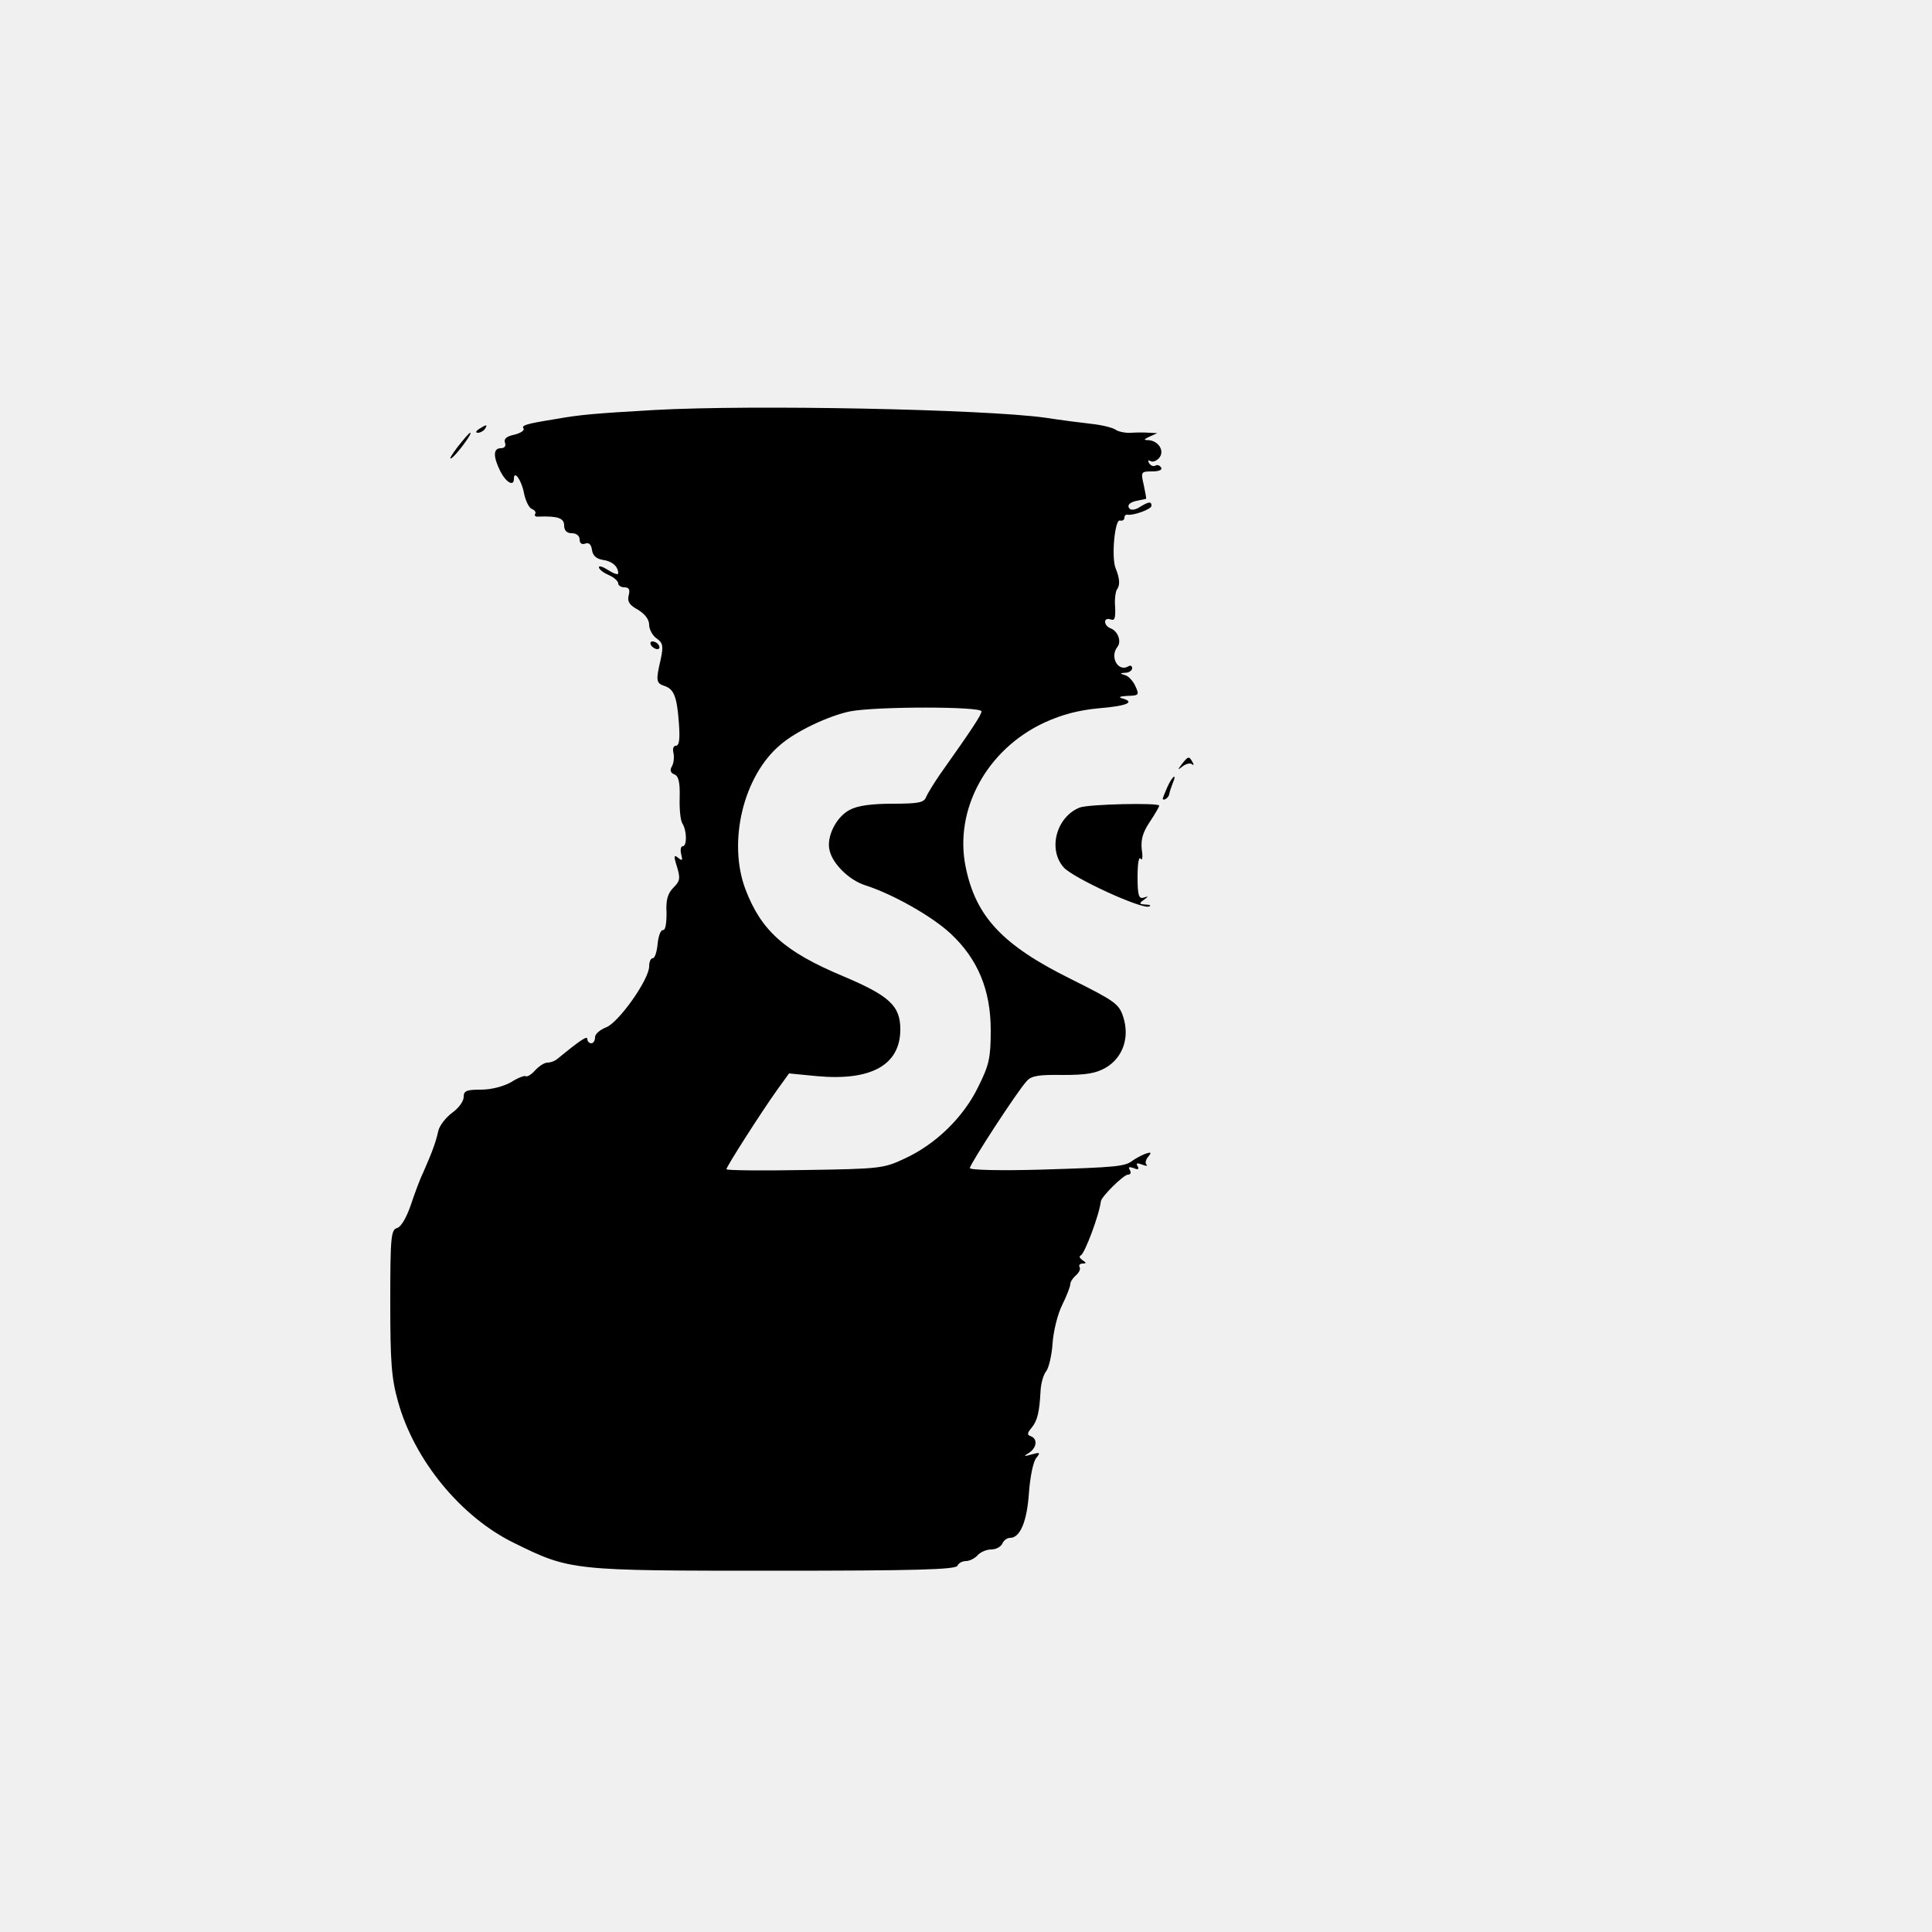
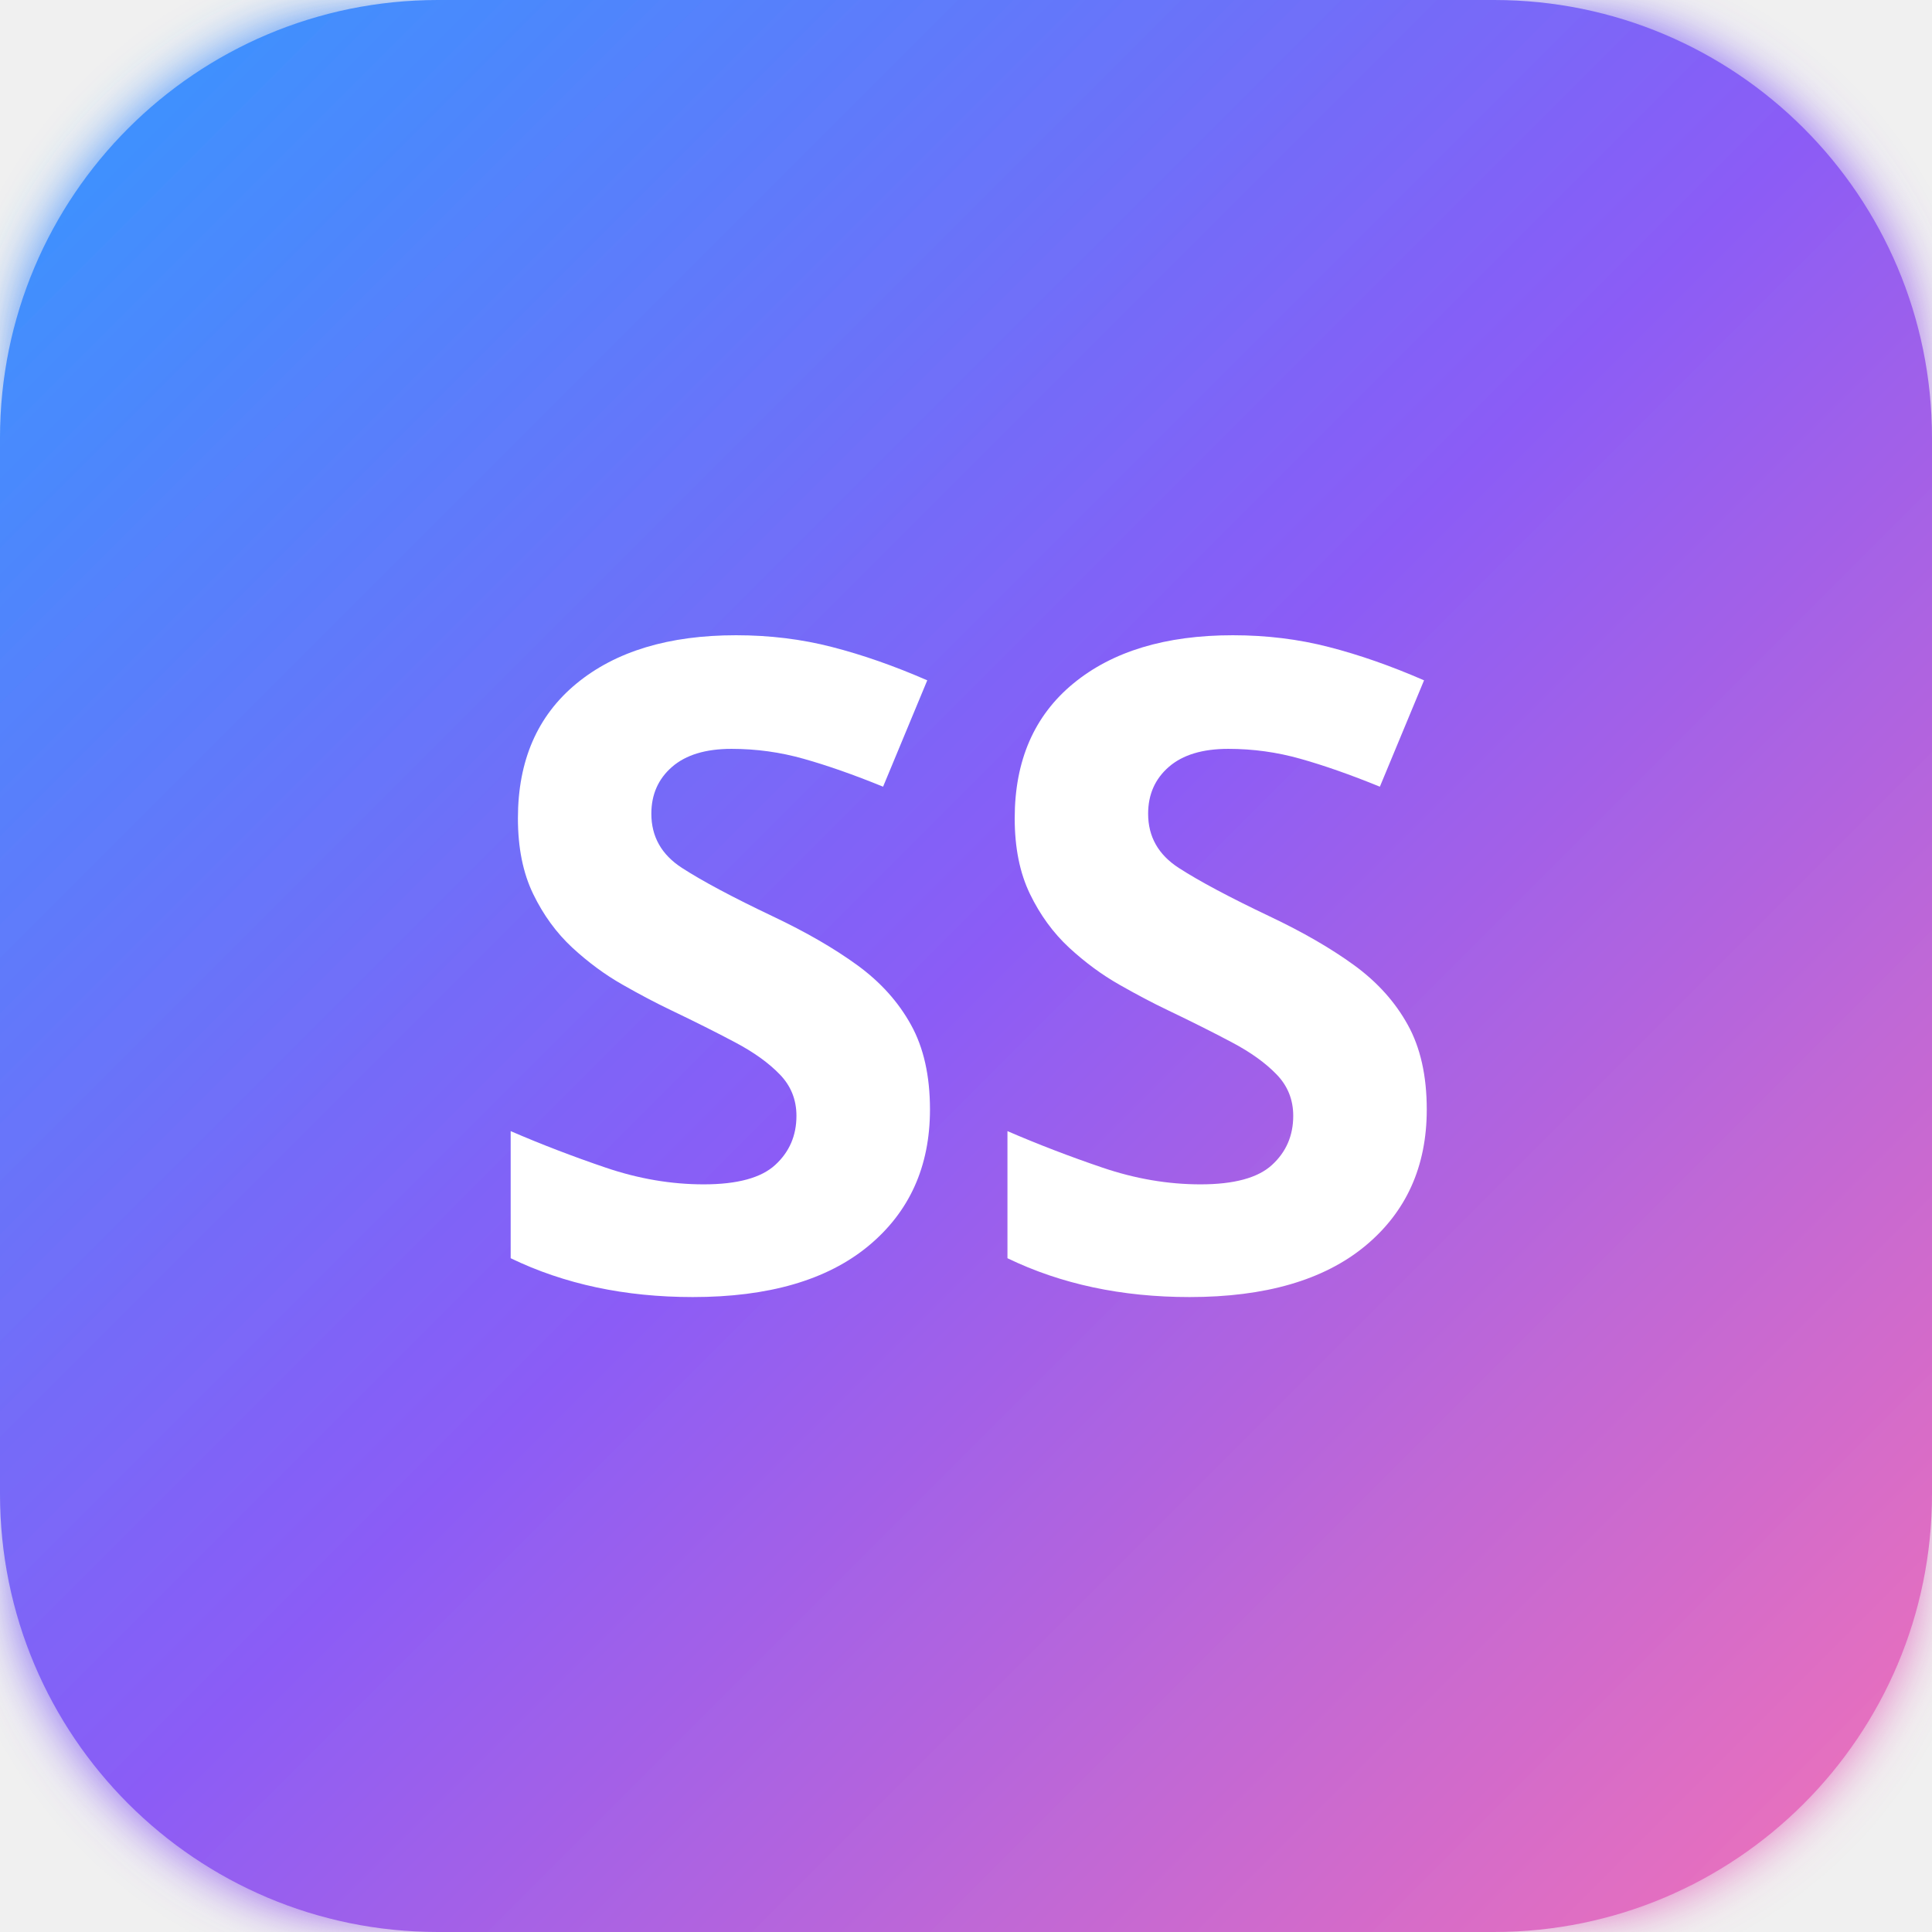
- <svg xmlns="http://www.w3.org/2000/svg" version="1.0" width="500pt" height="500pt" viewBox="0 0 500 500" preserveAspectRatio="xMidYMid meet">
-   <g transform="translate(0,500) scale(0.1,-0.1)" fill="#000000" stroke="none">
-     <path d="M1695 3939 c-156 -9 -193 -12 -260 -24 -75 -12 -86 -16 -80 -24 3 -5 -8 -12 -24 -16 -20 -4 -28 -11 -24 -21 3 -8 -1 -14 -11 -14 -20 0 -20 -22 -1 -60 15 -29 35 -40 35 -19 0 24 20 -4 26 -37 4 -20 13 -38 20 -41 8 -3 12 -9 9 -13 -3 -4 1 -8 8 -7 51 2 67 -4 67 -23 0 -13 7 -20 20 -20 12 0 20 -7 20 -16 0 -10 6 -14 14 -11 10 4 16 -2 18 -16 2 -15 11 -23 28 -26 24 -3 40 -17 40 -35 0 -4 -11 -1 -25 8 -14 9 -25 13 -25 8 0 -5 11 -14 25 -20 14 -6 25 -16 25 -22 0 -5 7 -10 16 -10 12 0 15 -6 11 -21 -4 -16 2 -25 24 -37 18 -11 29 -25 29 -39 0 -12 9 -28 19 -35 17 -12 18 -20 11 -54 -13 -55 -12 -62 9 -69 25 -8 33 -27 38 -97 3 -41 1 -58 -8 -58 -6 0 -9 -8 -6 -19 2 -10 1 -25 -4 -34 -6 -10 -4 -17 6 -21 11 -4 15 -20 14 -60 -1 -29 2 -60 7 -67 12 -19 12 -59 1 -59 -5 0 -7 -9 -4 -21 4 -16 3 -18 -8 -9 -11 9 -12 5 -3 -23 9 -30 8 -37 -9 -54 -15 -15 -20 -32 -18 -66 0 -27 -3 -45 -9 -44 -6 1 -12 -15 -14 -35 -2 -21 -7 -38 -13 -38 -5 0 -9 -9 -9 -21 0 -34 -80 -147 -112 -158 -15 -6 -28 -17 -28 -25 0 -9 -4 -16 -10 -16 -5 0 -10 5 -10 11 0 9 -16 -1 -77 -51 -7 -6 -18 -10 -26 -10 -8 0 -22 -9 -32 -20 -10 -11 -21 -18 -25 -15 -3 2 -21 -5 -38 -16 -20 -11 -51 -19 -77 -19 -38 0 -45 -3 -45 -19 0 -11 -13 -29 -30 -41 -16 -12 -33 -33 -36 -48 -6 -27 -14 -50 -39 -107 -8 -16 -22 -54 -32 -84 -11 -32 -25 -56 -35 -59 -16 -4 -18 -22 -18 -191 0 -155 3 -198 20 -258 42 -152 163 -299 300 -366 146 -72 150 -72 674 -72 367 0 470 3 474 13 2 6 12 12 22 12 9 0 23 7 30 15 7 8 23 15 35 15 13 0 25 7 29 15 3 8 12 15 20 15 26 0 44 42 49 118 3 40 11 80 19 89 11 14 10 15 -12 9 -21 -6 -22 -5 -7 4 20 13 23 36 5 43 -10 3 -10 8 1 21 16 19 21 41 24 97 1 20 8 43 15 51 6 8 14 40 16 71 2 31 13 76 25 100 12 24 21 48 21 54 0 6 7 16 15 23 8 7 12 16 9 21 -3 5 1 9 8 9 10 0 10 2 -1 9 -7 5 -9 10 -4 12 10 4 48 105 52 140 2 13 59 69 70 69 7 0 9 5 5 12 -5 8 -2 9 10 5 11 -5 15 -3 10 5 -5 8 -1 9 12 4 10 -4 15 -4 11 0 -4 4 -2 13 5 21 9 11 7 12 -8 7 -10 -4 -25 -12 -32 -17 -20 -16 -41 -18 -239 -24 -105 -3 -183 -1 -183 4 0 10 122 198 147 225 12 14 31 17 94 16 60 0 85 4 111 19 44 26 62 78 45 131 -11 34 -21 41 -135 98 -178 88 -247 162 -273 291 -30 148 55 304 204 373 46 21 88 32 141 37 73 6 96 16 59 26 -10 3 -3 5 14 6 31 1 32 2 21 26 -6 13 -18 26 -27 28 -14 4 -13 5 2 6 9 0 17 6 17 12 0 5 -4 8 -9 5 -27 -17 -50 24 -29 50 11 14 1 41 -18 48 -8 3 -14 10 -14 17 0 6 6 9 14 6 11 -4 13 3 12 31 -2 20 1 42 5 47 8 11 7 28 -4 55 -11 28 -2 125 11 123 7 -2 12 2 12 7 0 5 3 9 8 8 14 -3 62 14 62 23 0 12 -7 11 -30 -3 -10 -7 -22 -9 -26 -5 -9 9 -1 18 23 22 10 2 19 4 19 4 1 1 -2 17 -6 36 -8 34 -7 35 22 35 17 0 27 4 23 10 -4 6 -10 8 -15 5 -5 -3 -12 0 -16 6 -4 7 -3 9 3 6 6 -4 16 0 23 8 15 18 -2 45 -29 46 -12 0 -11 2 4 9 l20 9 -20 1 c-11 1 -33 1 -48 0 -15 -1 -33 3 -40 8 -7 5 -34 12 -62 15 -27 3 -81 10 -120 16 -158 22 -757 34 -1010 20z m845 -780 c0 -9 -23 -44 -108 -164 -15 -22 -31 -48 -35 -57 -5 -15 -19 -18 -87 -18 -54 0 -91 -5 -111 -16 -35 -18 -61 -70 -52 -105 8 -35 51 -77 92 -90 72 -23 174 -81 221 -125 71 -66 104 -147 104 -250 0 -71 -4 -90 -32 -146 -38 -79 -110 -149 -190 -186 -55 -26 -64 -27 -259 -30 -112 -2 -203 -1 -203 2 0 7 91 149 131 205 l31 43 72 -7 c141 -13 216 29 216 121 0 61 -28 87 -149 138 -150 63 -211 117 -252 225 -46 123 -5 293 90 373 41 36 127 76 181 87 67 13 340 13 340 0z" />
-     <path d="M1240 3890 c-9 -6 -10 -10 -3 -10 6 0 15 5 18 10 8 12 4 12 -15 0z" />
-     <path d="M1184 3843 c-15 -20 -23 -33 -16 -29 13 8 56 66 49 66 -3 0 -17 -17 -33 -37z" />
-     <path d="M1685 3330 c3 -5 11 -10 16 -10 6 0 7 5 4 10 -3 6 -11 10 -16 10 -6 0 -7 -4 -4 -10z" />
-     <path d="M3059 3023 c-12 -16 -12 -17 2 -6 9 7 20 9 24 5 5 -4 5 -1 1 6 -9 16 -11 15 -27 -5z" />
-     <path d="M3021 2963 c-7 -16 -12 -29 -12 -30 2 -7 16 3 17 12 1 6 5 18 9 28 12 28 -1 19 -14 -10z" />
-     <path d="M2794 2910 c-60 -24 -83 -108 -41 -155 24 -27 202 -109 221 -101 6 2 2 5 -9 5 -17 1 -18 3 -5 12 13 10 13 10 0 6 -13 -4 -16 6 -16 54 0 33 3 53 8 47 4 -7 6 3 3 22 -3 26 2 45 20 72 14 21 25 40 25 43 0 8 -183 4 -206 -5z" />
-   </g>
+ <svg xmlns="http://www.w3.org/2000/svg" width="300" height="300" viewBox="0 0 300 300" fill="none">
+   <defs>
+     <linearGradient id="logoGradient" x1="0%" y1="0%" x2="100%" y2="100%">
+       <stop offset="0%" style="stop-color:#3399FF;stop-opacity:1" />
+       <stop offset="50%" style="stop-color:#8B5CF6;stop-opacity:1" />
+       <stop offset="100%" style="stop-color:#F472B6;stop-opacity:1" />
+     </linearGradient>
+     <filter id="glow">
+       <feGaussianBlur stdDeviation="4" result="coloredBlur" />
+       <feMerge>
+         <feMergeNode in="coloredBlur" />
+         <feMergeNode in="SourceGraphic" />
+       </feMerge>
+     </filter>
+   </defs>
+   <rect width="300" height="300" rx="68" fill="url(#logoGradient)" filter="url(#glow)" />
+   <text x="150" y="200" font-family="'Poppins', sans-serif" font-size="140" font-weight="700" fill="white" text-anchor="middle">SS</text>
</svg>
